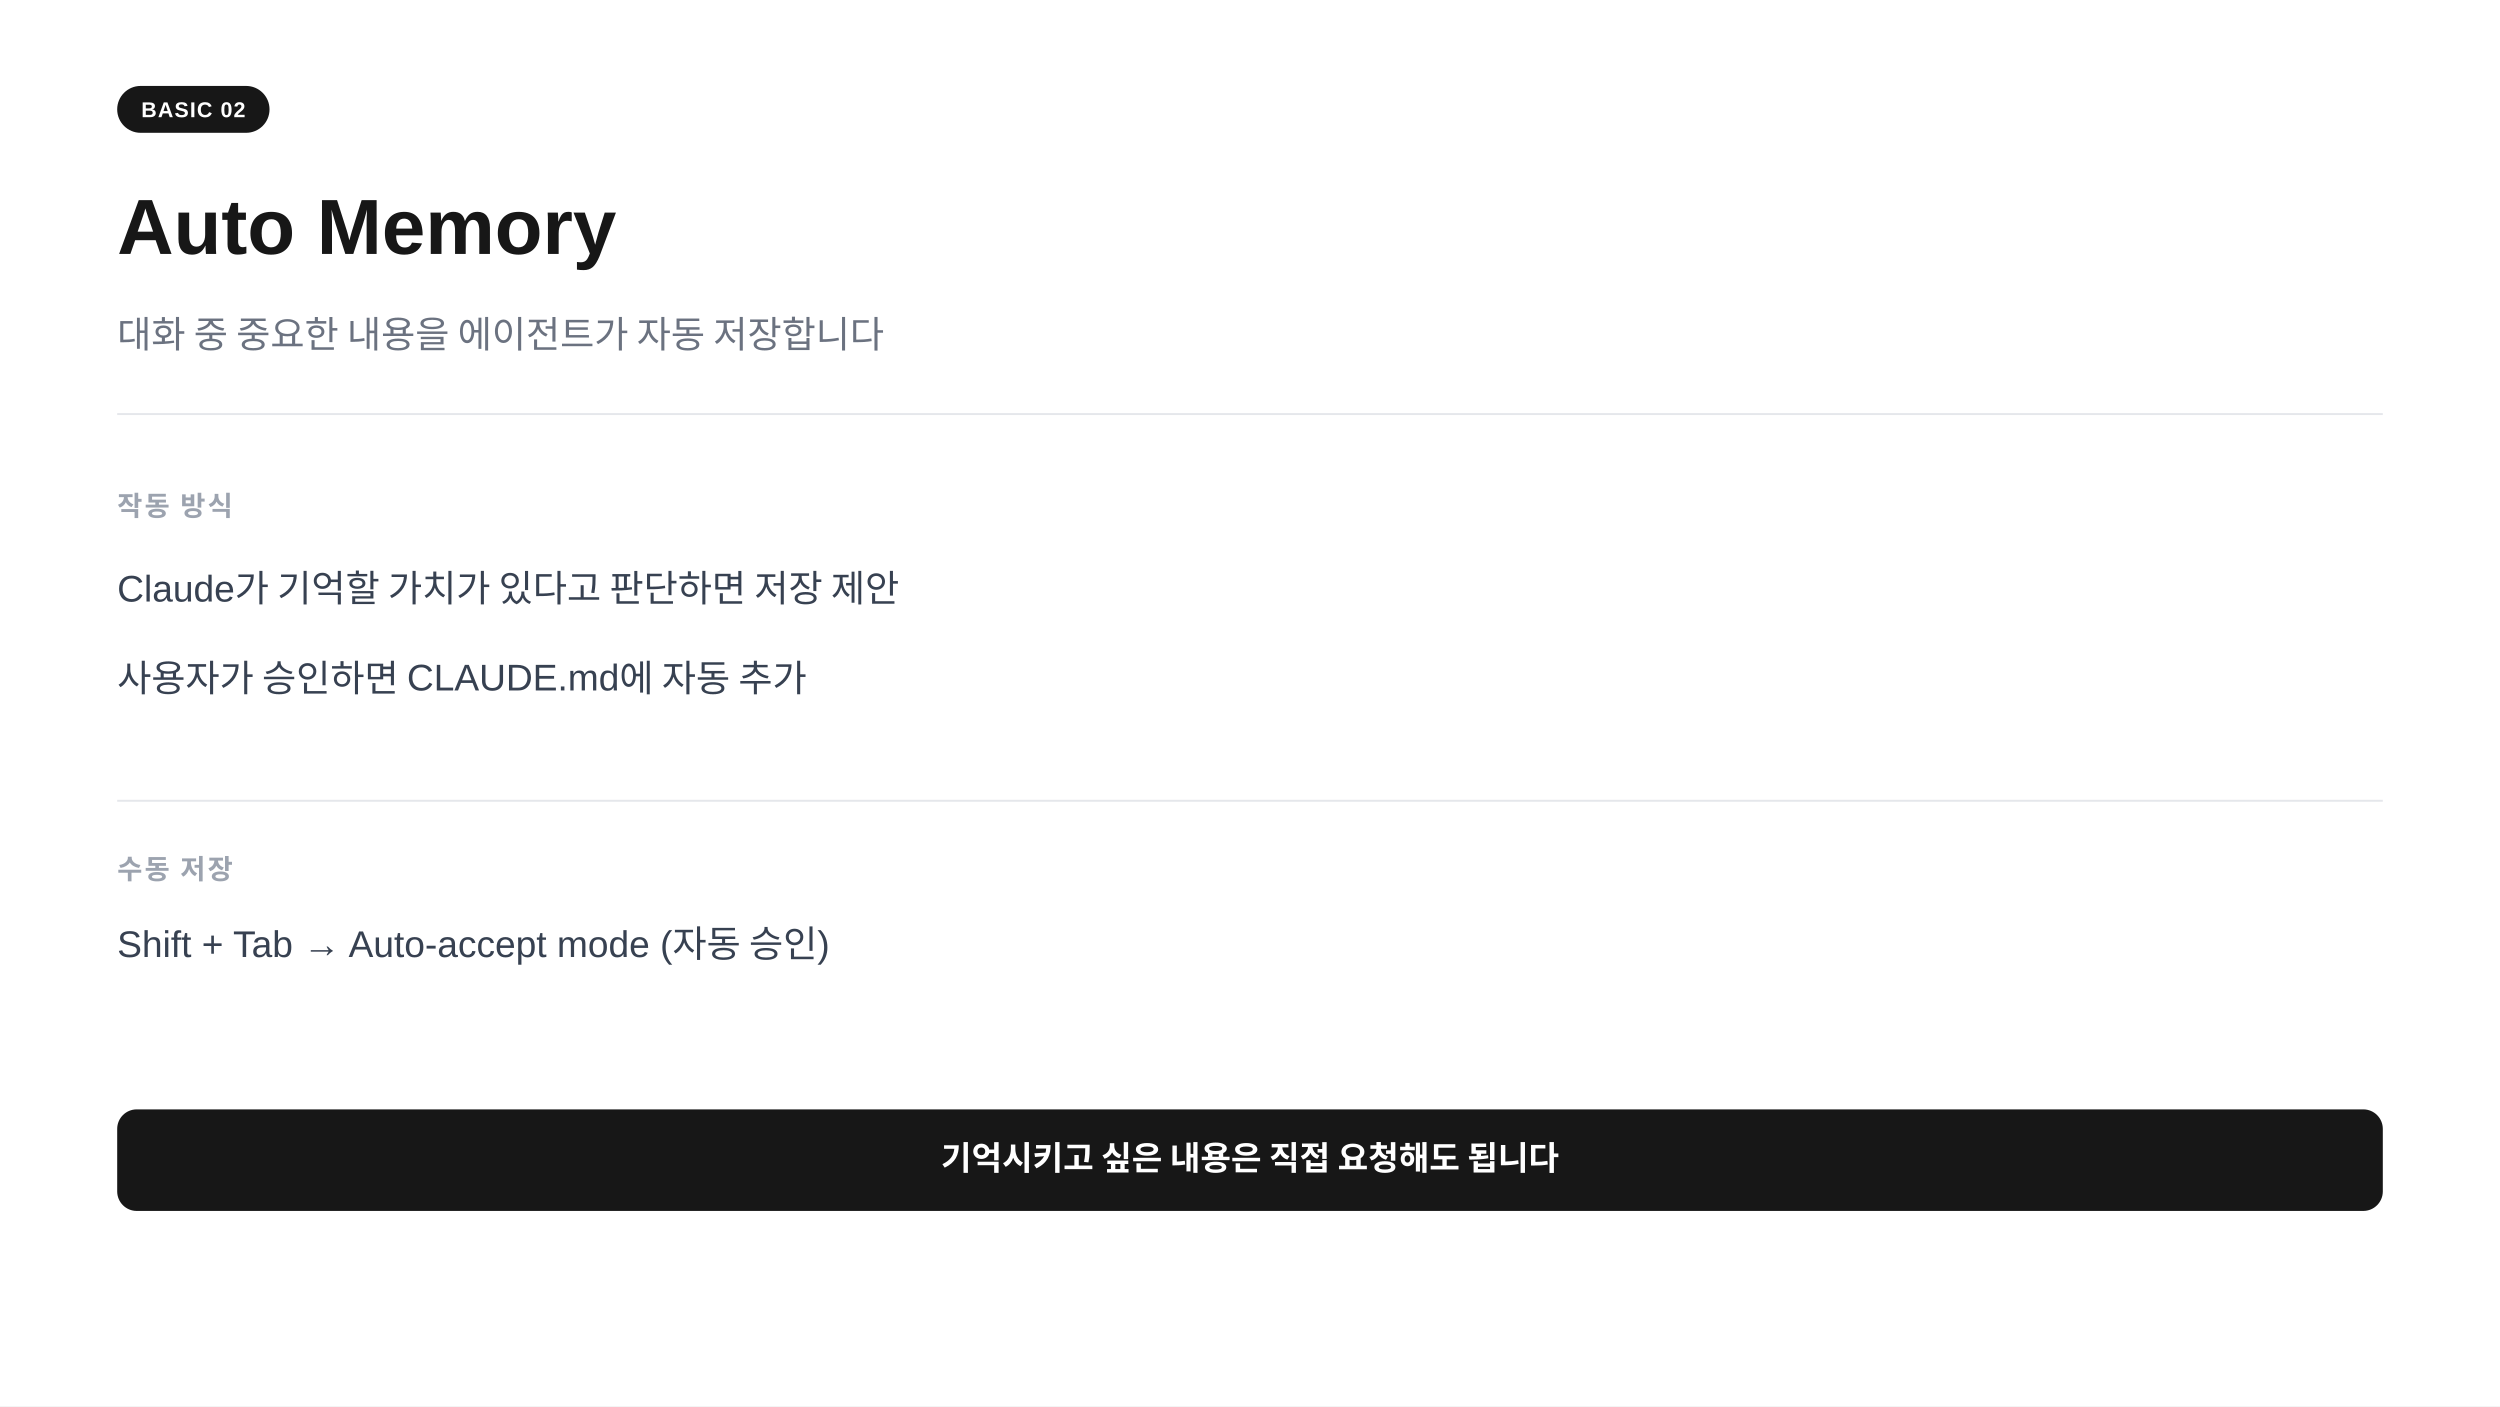
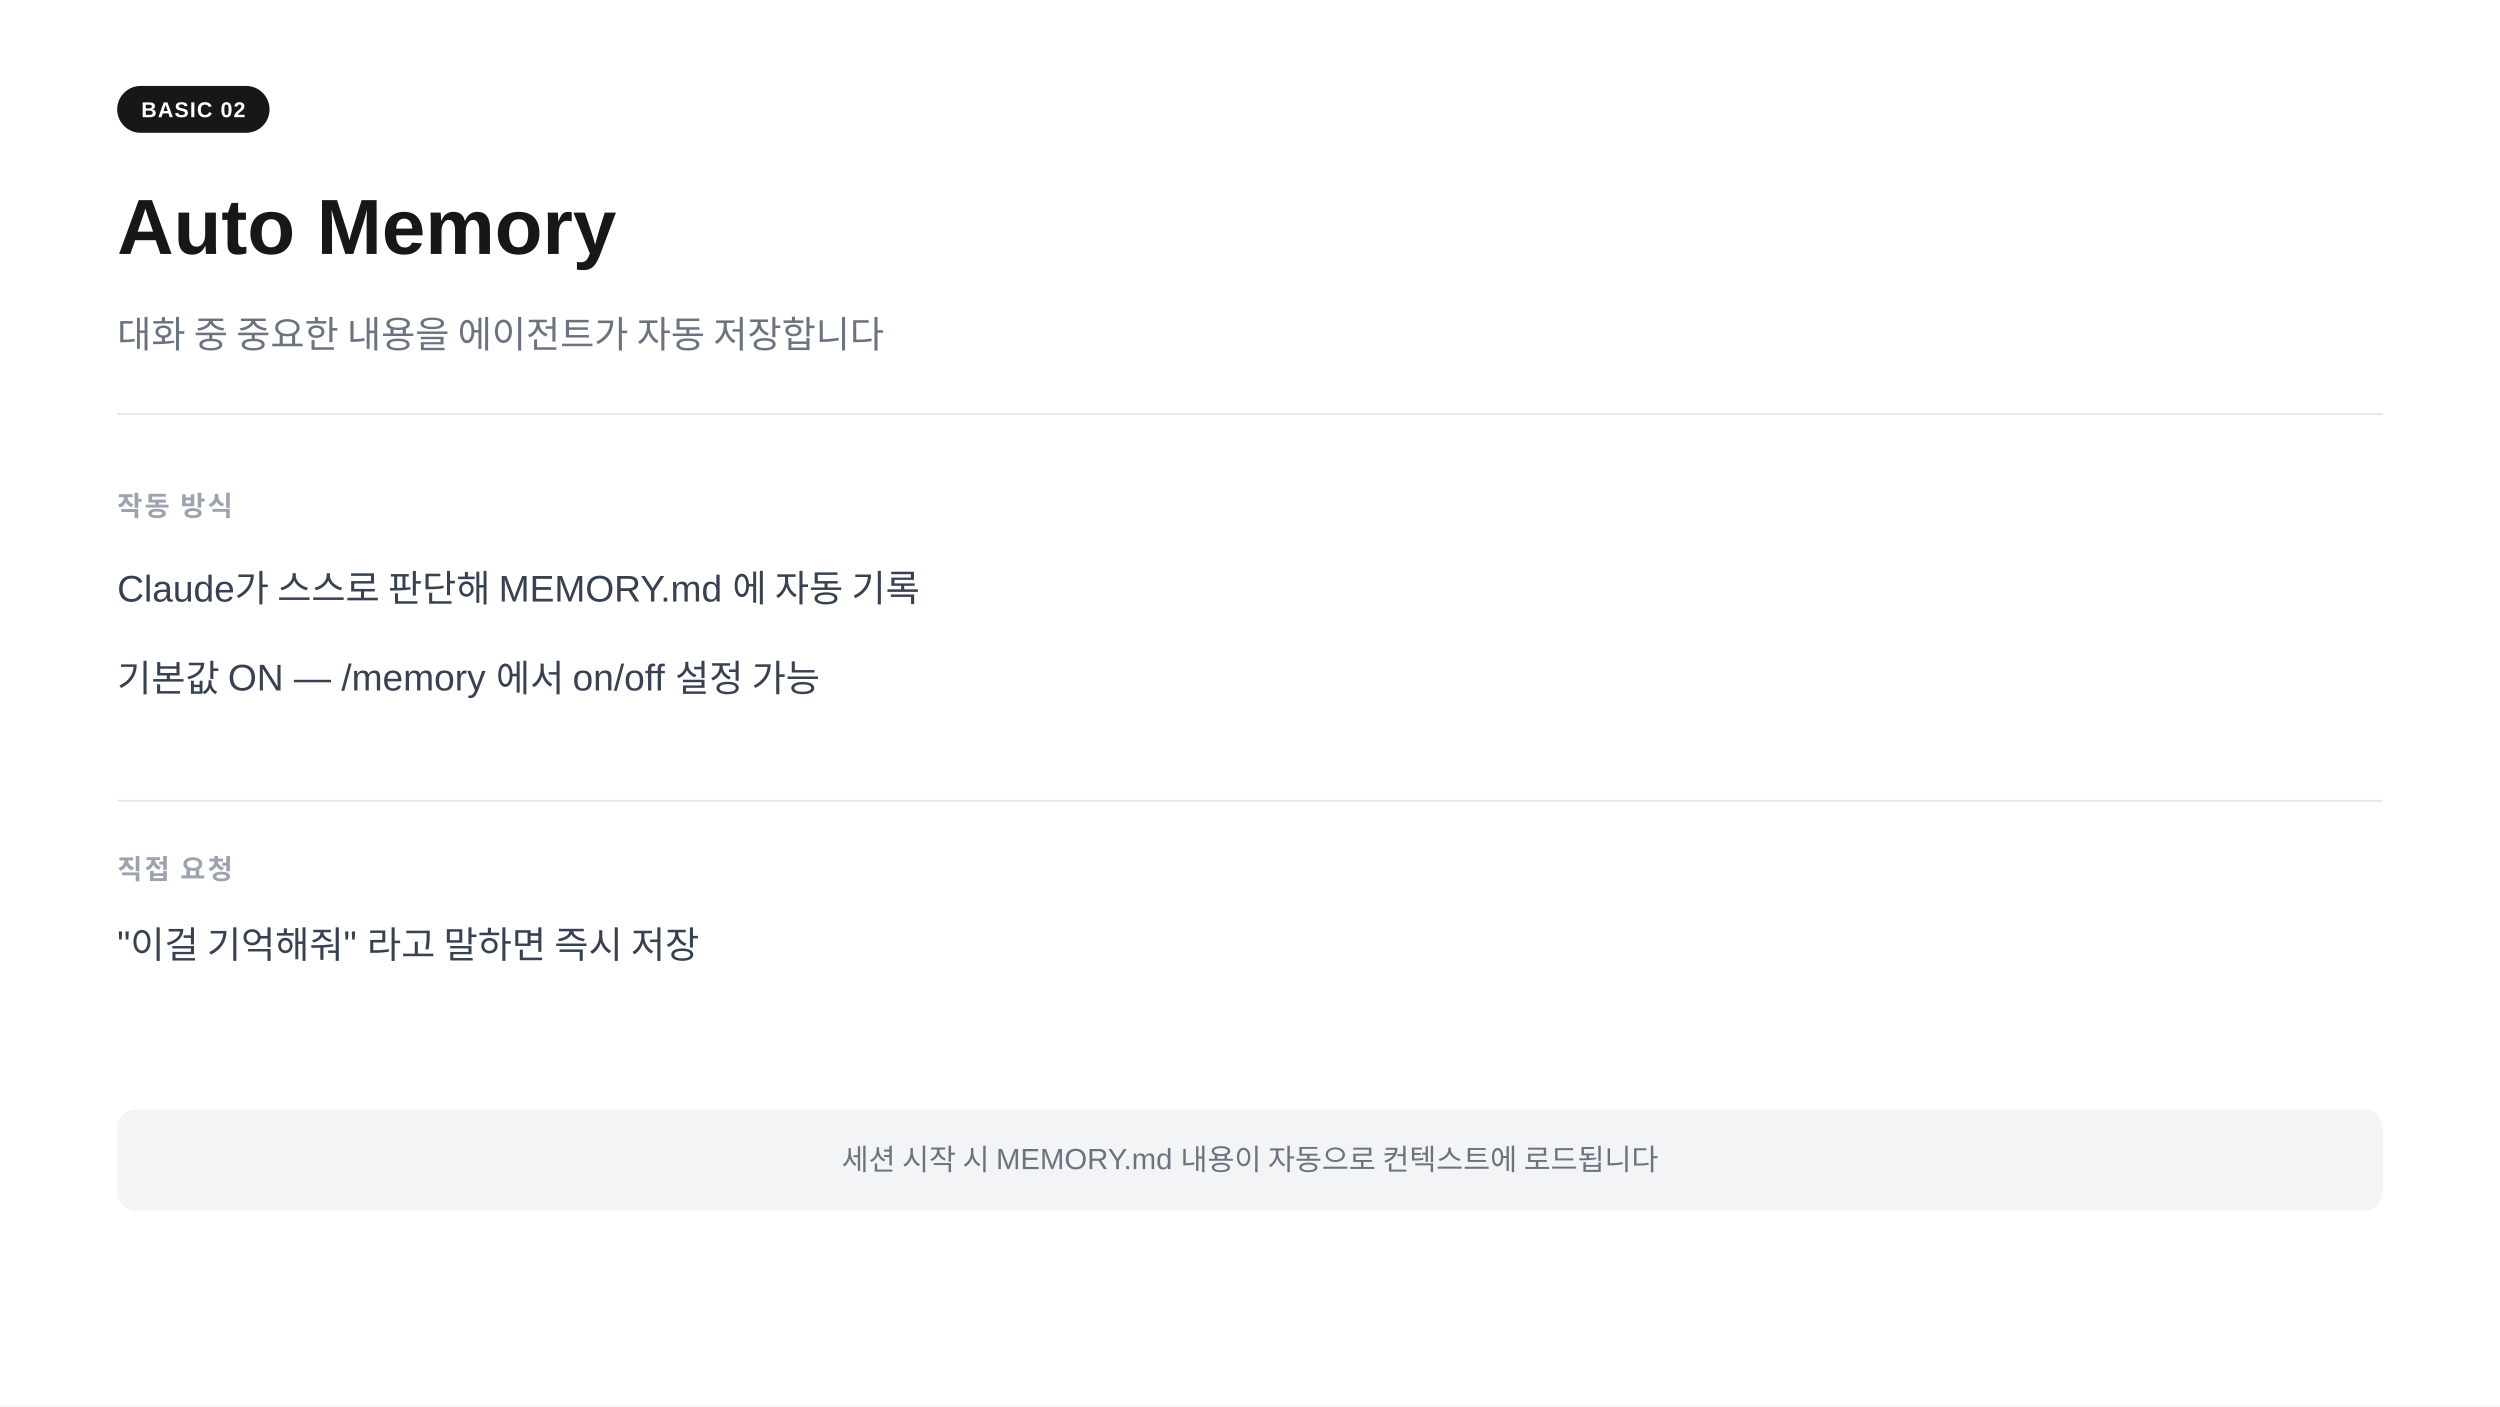
<svg xmlns="http://www.w3.org/2000/svg" width="1280" height="720" viewBox="0 0 1280 720">
  <rect width="1280" height="720" fill="#ffffff" />
  <rect x="60" y="44" width="78" height="24" rx="12" fill="#171717" />
  <text x="99" y="60" text-anchor="middle" font-family="-apple-system,BlinkMacSystemFont,'Segoe UI',Arial,sans-serif" font-size="11" font-weight="700" fill="#ffffff" letter-spacing="0.05em">BASIC 02</text>
  <text x="60" y="130" font-family="-apple-system,BlinkMacSystemFont,'Segoe UI',Arial,sans-serif" font-size="40" font-weight="700" fill="#171717">Auto Memory</text>
  <text x="60" y="178" font-family="-apple-system,BlinkMacSystemFont,'Segoe UI',Arial,sans-serif" font-size="19" fill="#6b7280">대화 중 중요한 내용을 에이전트가 자동 저장합니다</text>
  <line x1="60" y1="212" x2="1220" y2="212" stroke="#e5e7eb" stroke-width="1" />
  <text x="60" y="264" font-family="-apple-system,BlinkMacSystemFont,'Segoe UI',Arial,sans-serif" font-size="14" font-weight="600" fill="#9ca3af" letter-spacing="0.08em">작동 방식</text>
-   <text x="60" y="308" font-family="-apple-system,BlinkMacSystemFont,'Segoe UI',Arial,sans-serif" font-size="19" fill="#374151">Claude가 기억할 가치가 있다고 판단하면 저장 제안</text>
-   <text x="60" y="354" font-family="-apple-system,BlinkMacSystemFont,'Segoe UI',Arial,sans-serif" font-size="19" fill="#374151">사용자가 승인하면 CLAUDE.md에 자동 추가</text>
+   <text x="60" y="308" font-family="-apple-system,BlinkMacSystemFont,'Segoe UI',Arial,sans-serif" font-size="19" fill="#374151">Claude가 스스로 판단해  MEMORY.md  에 자동 기록</text>
+   <text x="60" y="354" font-family="-apple-system,BlinkMacSystemFont,'Segoe UI',Arial,sans-serif" font-size="19" fill="#374151">기본값 ON  —  /memory 에서 on/off 설정 가능</text>
  <line x1="60" y1="410" x2="1220" y2="410" stroke="#e5e7eb" stroke-width="1" />
-   <text x="60" y="450" font-family="-apple-system,BlinkMacSystemFont,'Segoe UI',Arial,sans-serif" font-size="14" font-weight="600" fill="#9ca3af" letter-spacing="0.08em">수동 저장</text>
-   <text x="60" y="490" font-family="-apple-system,BlinkMacSystemFont,'Segoe UI',Arial,sans-serif" font-size="19" fill="#374151">Shift + Tab  →  Auto-accept mode  (자동 승인)</text>
-   <rect x="60" y="568" width="1160" height="52" rx="10" fill="#171717" />
-   <text x="640" y="599" text-anchor="middle" font-family="-apple-system,BlinkMacSystemFont,'Segoe UI',Arial,sans-serif" font-size="17" font-weight="600" fill="#ffffff">기억시키고 싶은 내용은 직접 요청해도 됩니다</text>
+   <text x="60" y="450" font-family="-apple-system,BlinkMacSystemFont,'Segoe UI',Arial,sans-serif" font-size="14" font-weight="600" fill="#9ca3af" letter-spacing="0.08em">직접 요청</text>
+   <text x="60" y="490" font-family="-apple-system,BlinkMacSystemFont,'Segoe UI',Arial,sans-serif" font-size="19" fill="#374151">"이걸 기억해줘" 라고 말하면 즉시 저장</text>
+   <rect x="60" y="568" width="1160" height="52" rx="10" fill="#f3f4f6" />
+   <text x="640" y="599" text-anchor="middle" font-family="-apple-system,BlinkMacSystemFont,'Segoe UI',Arial,sans-serif" font-size="15" fill="#6b7280">세션 시작 시 MEMORY.md 내용이 자동으로 컨텍스트에 로드됩니다</text>
</svg>
